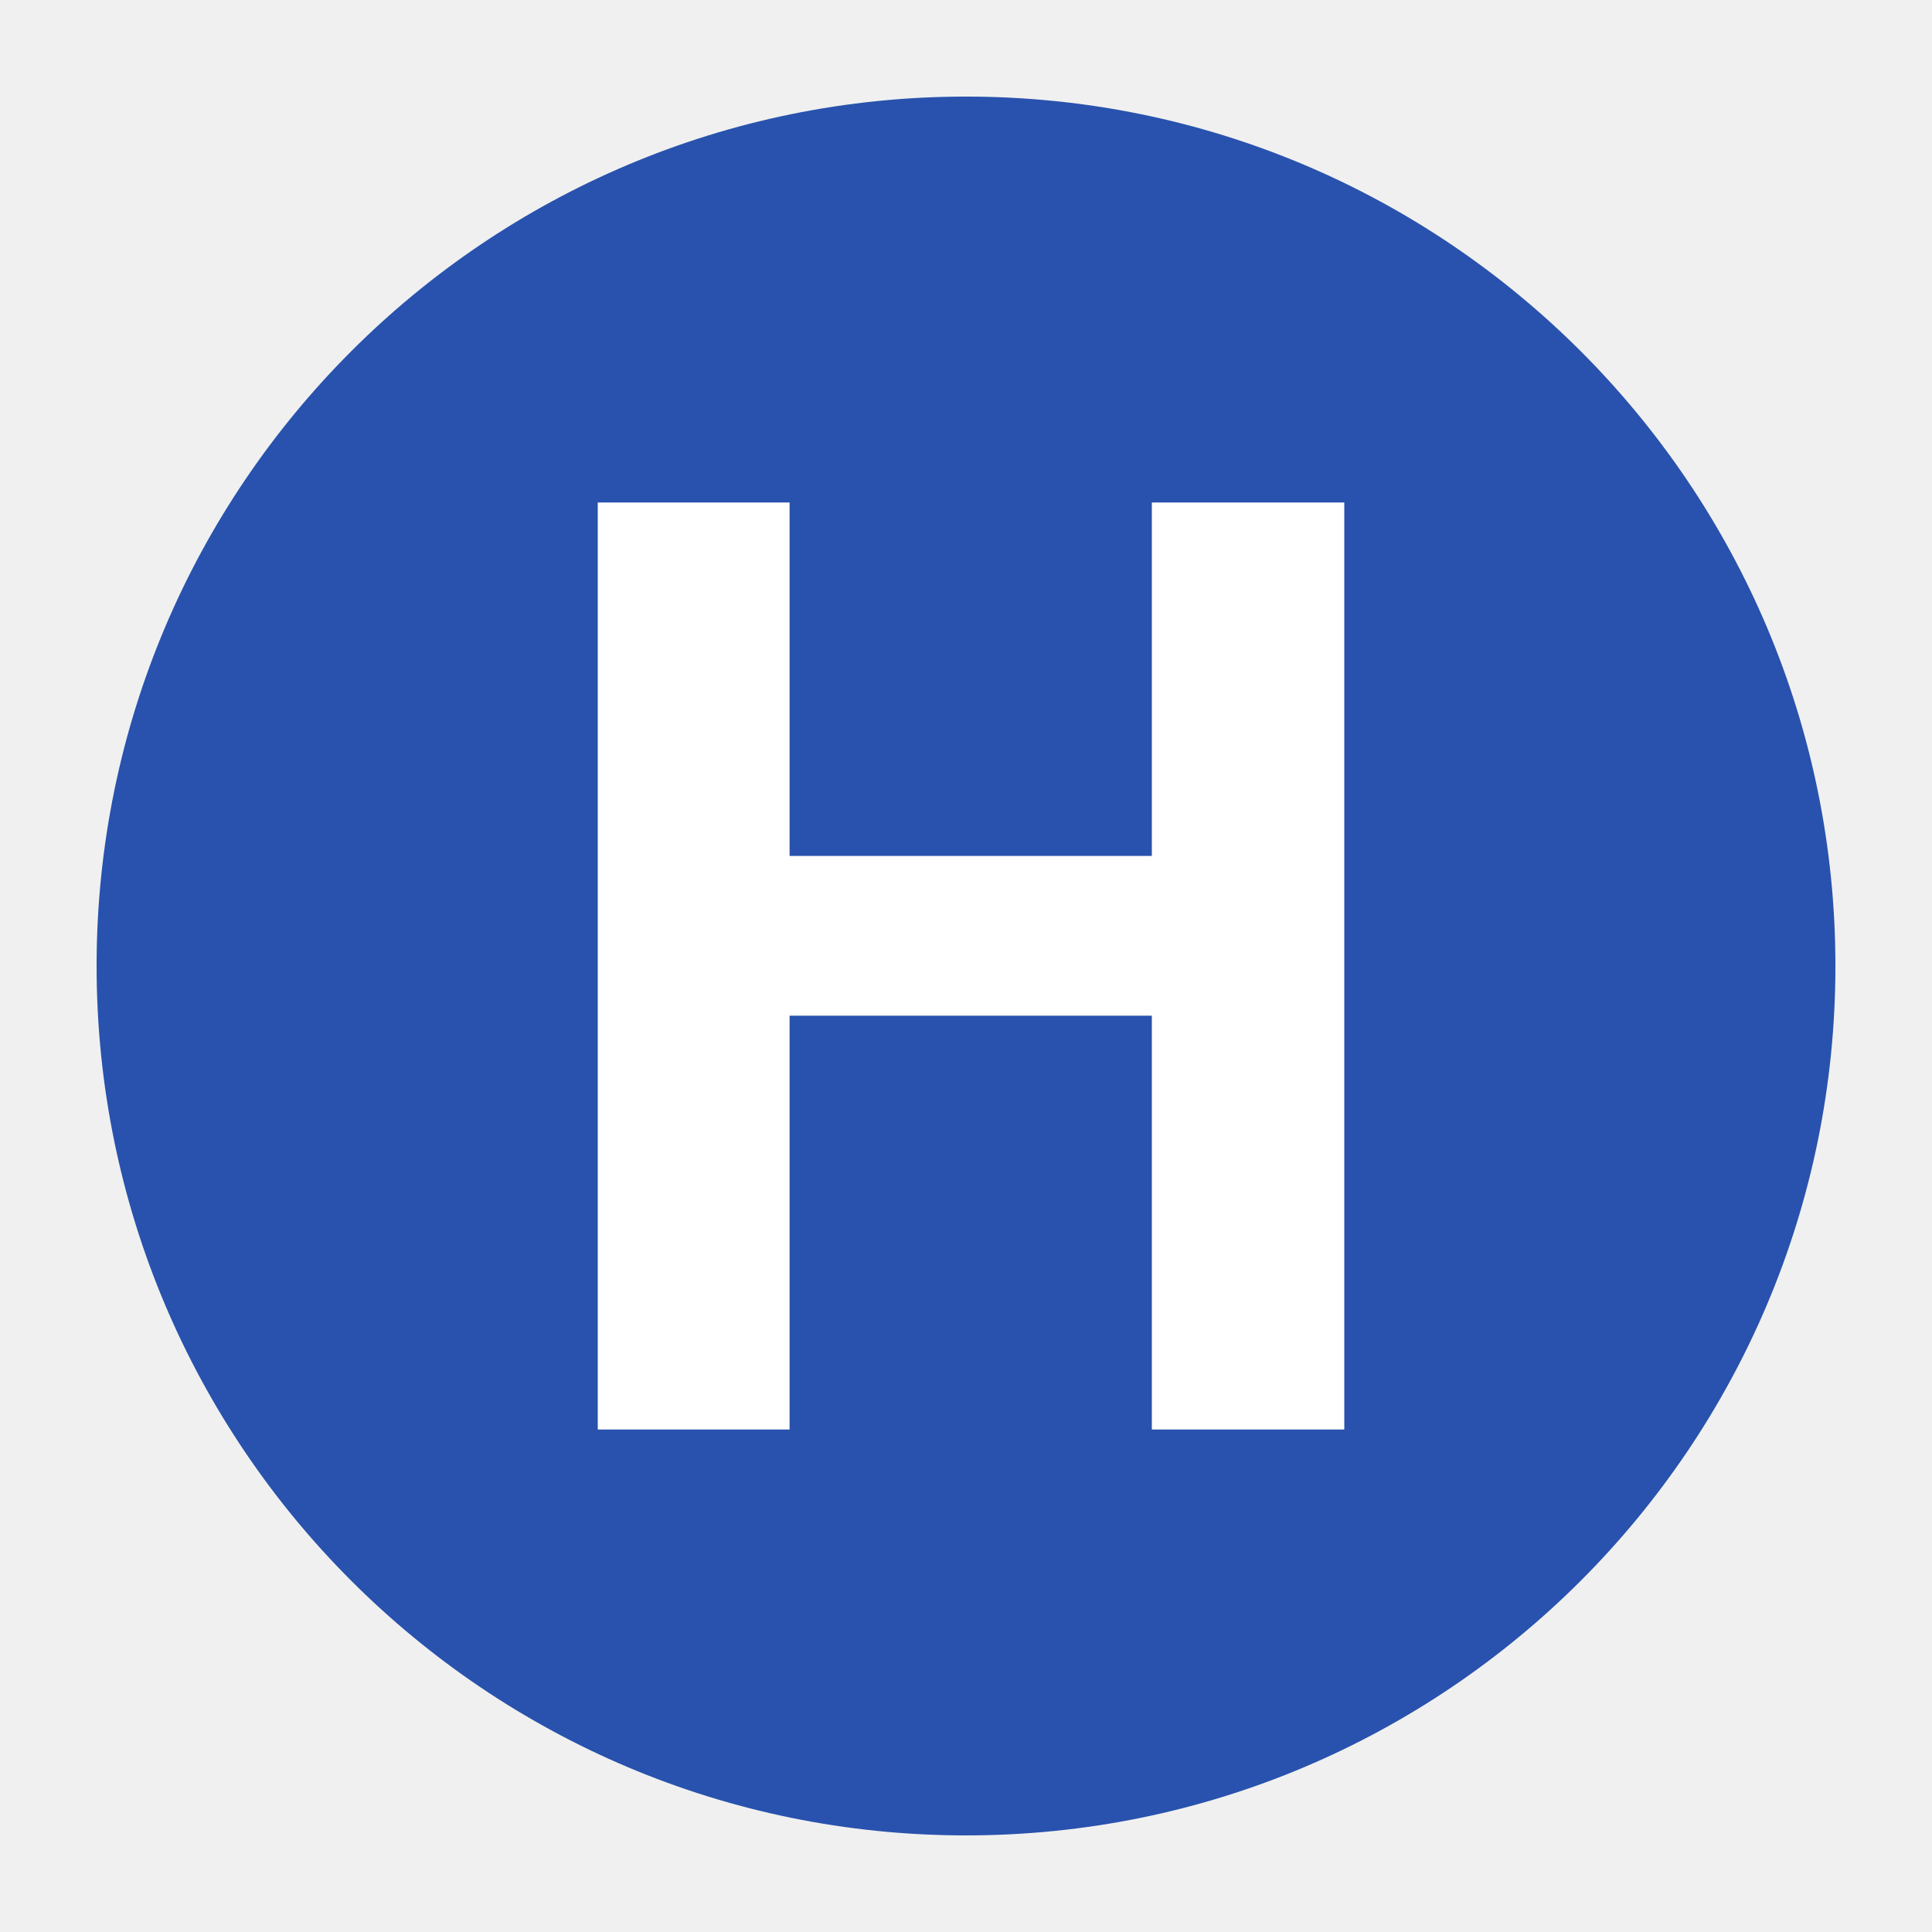
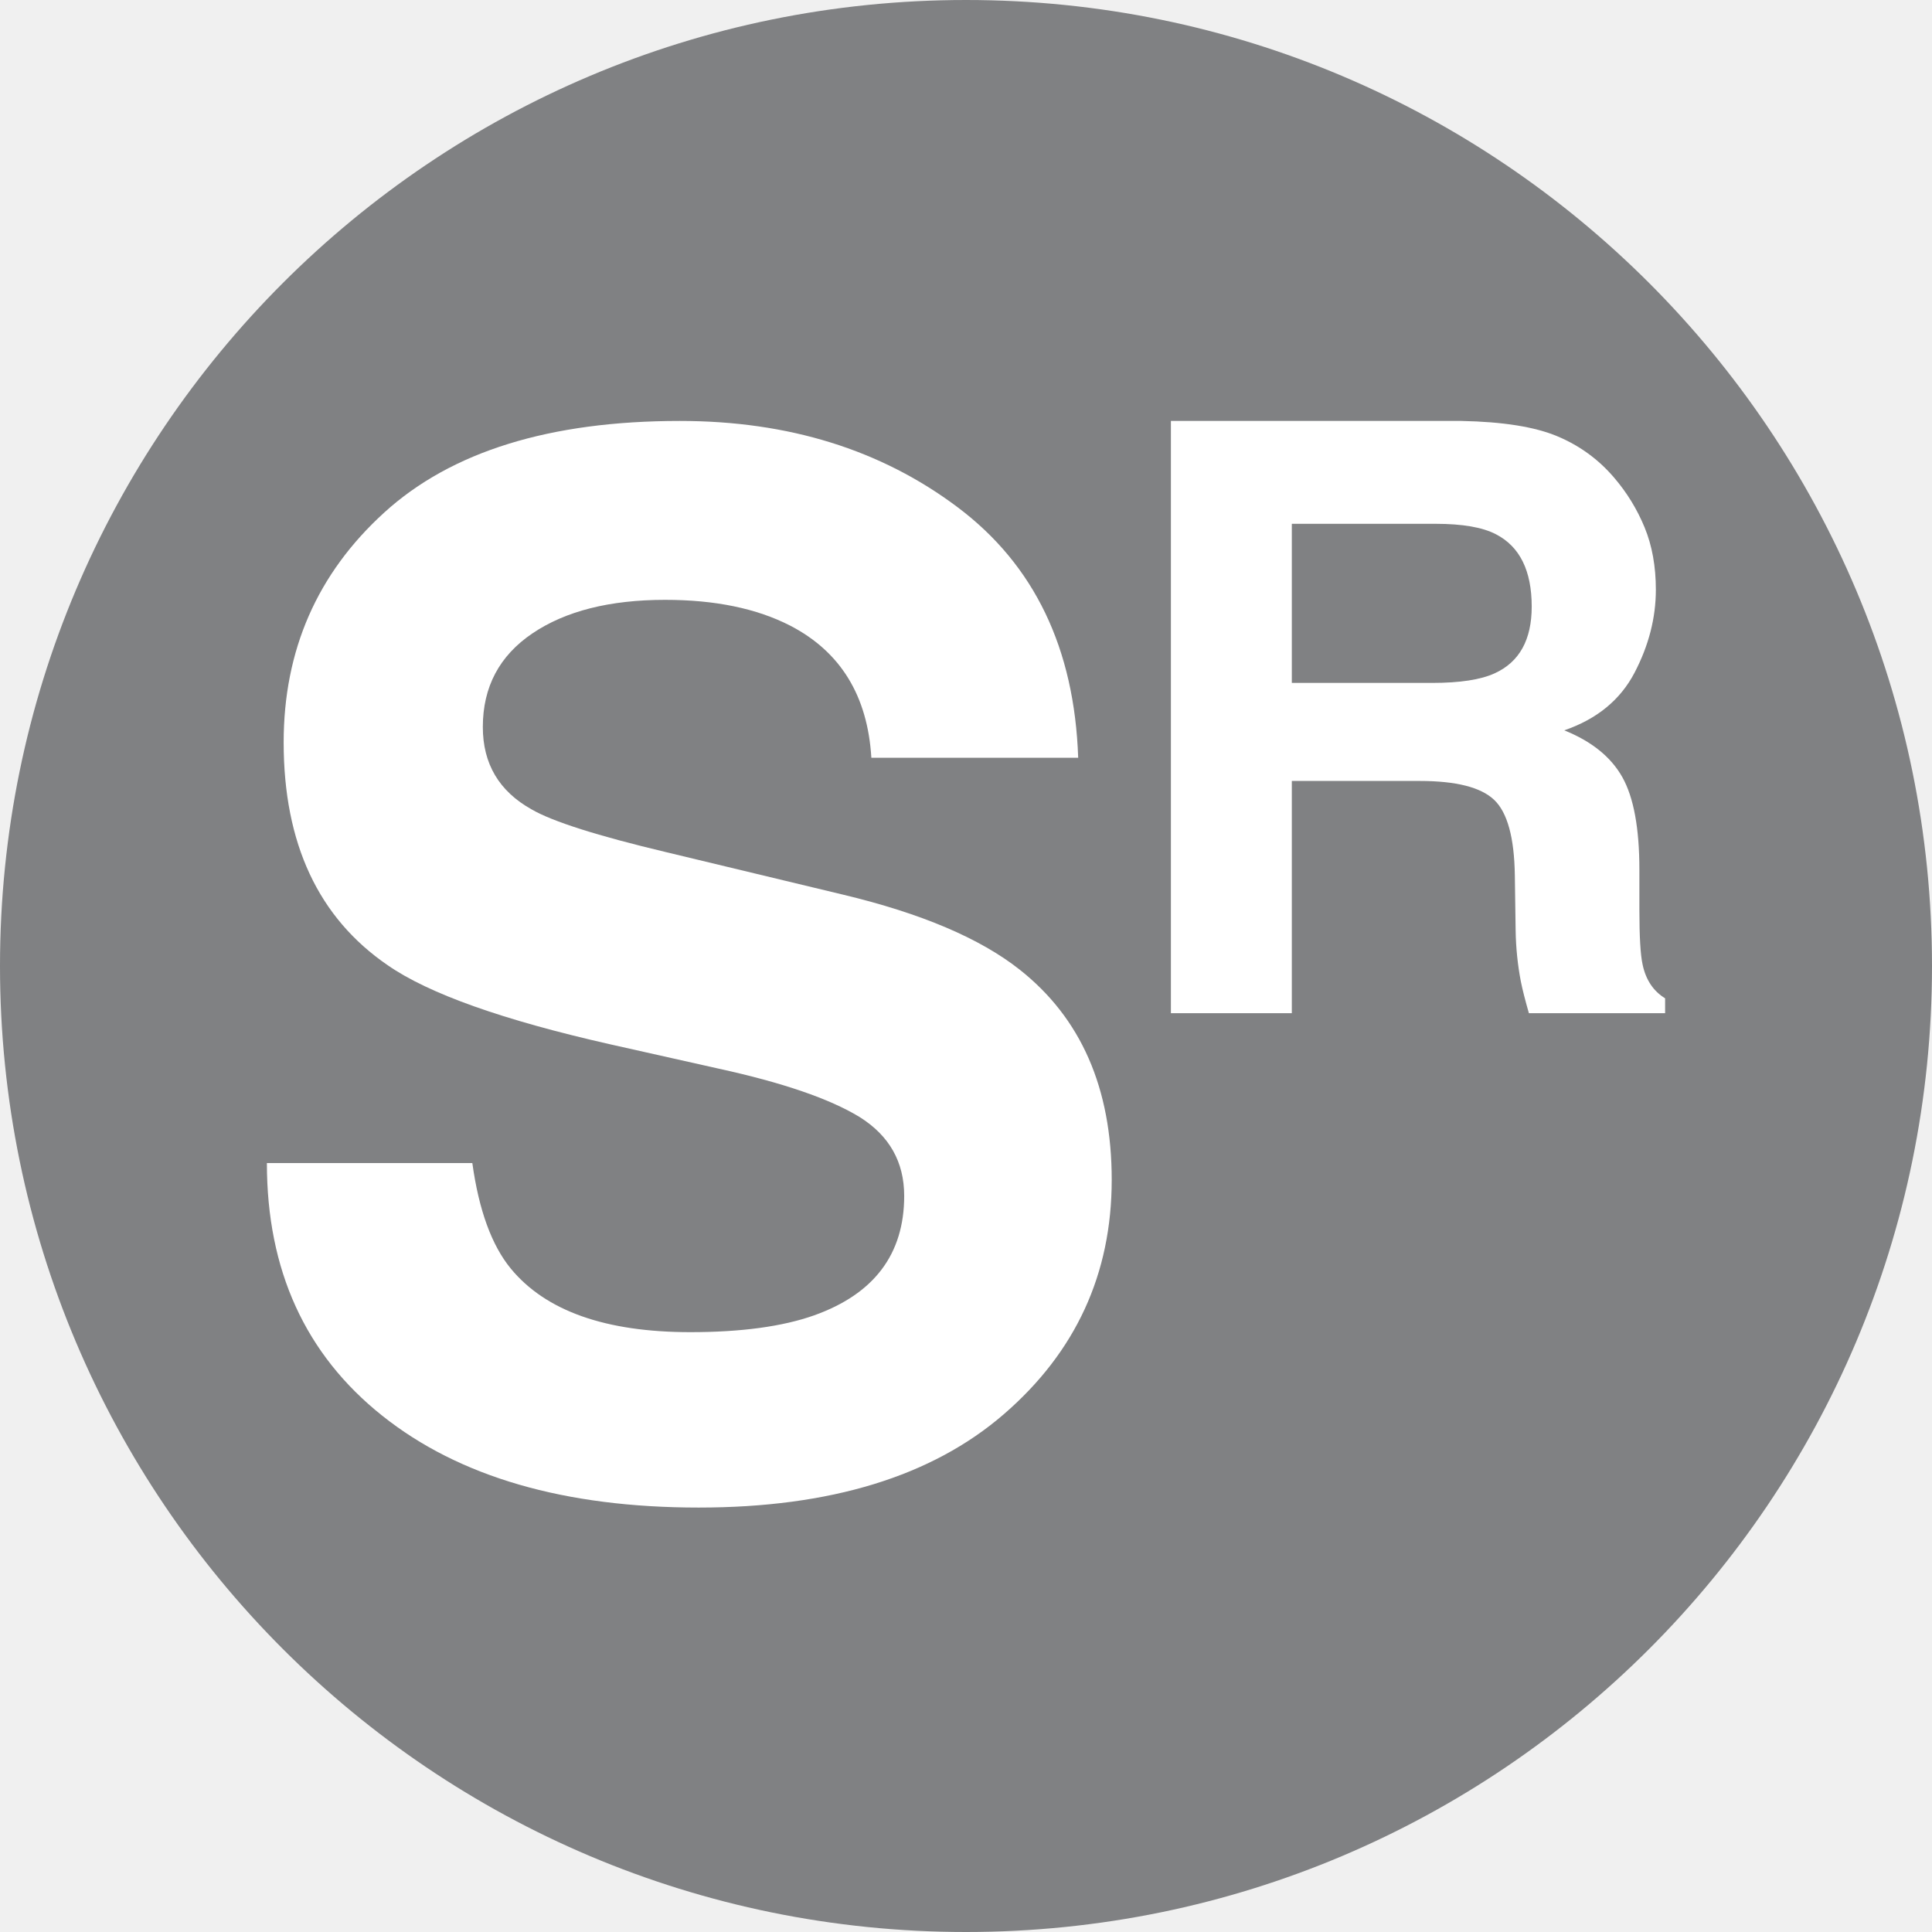
- <svg xmlns="http://www.w3.org/2000/svg" width="100%" height="100%" viewBox="0 0 100 100" version="1.1" xml:space="preserve" style="fill-rule:evenodd;clip-rule:evenodd;stroke-linejoin:round;stroke-miterlimit:1.414;">
-   <g id="H">
-     <g transform="matrix(1.02285,0,0,1.02285,-0.474267,-1.17657)">
-       <circle cx="49.347" cy="50.033" r="43.995" style="fill:rgb(40,82,173);" />
-     </g>
-     <g transform="matrix(1.26802,0,0,1.26802,21.9029,39.5201)">
-       <path d="M7.127,27.185L7.127,-10.655L14.957,-10.655L14.957,3.772L29.744,3.772L29.744,-10.655L37.6,-10.655L37.6,27.185L29.744,27.185L29.744,10.293L14.957,10.293L14.957,27.185L7.127,27.185Z" style="fill:white;fill-rule:nonzero;" />
-     </g>
+ <svg xmlns="http://www.w3.org/2000/svg" width="100%" height="100%" viewBox="0 0 90 90" version="1.1" xml:space="preserve" style="fill-rule:evenodd;clip-rule:evenodd;stroke-linejoin:round;stroke-miterlimit:2;">
+   <g id="SR">
+     <circle cx="45" cy="45" r="45" style="fill:#808183;" />
+     <path d="M60.178,24.401l0,7.412l6.533,0c1.298,0 2.271,-0.15 2.92,-0.449c1.148,-0.524 1.722,-1.56 1.722,-3.107c0,-1.672 -0.555,-2.795 -1.666,-3.369c-0.624,-0.325 -1.56,-0.487 -2.808,-0.487l-6.701,0Zm7.899,-4.792c1.934,0.038 3.422,0.275 4.464,0.712c1.042,0.436 1.925,1.079 2.649,1.928c0.599,0.698 1.073,1.472 1.422,2.32c0.35,0.849 0.524,1.816 0.524,2.902c0,1.31 -0.33,2.598 -0.992,3.865c-0.661,1.266 -1.753,2.162 -3.275,2.686c1.273,0.511 2.174,1.238 2.705,2.18c0.53,0.943 0.795,2.381 0.795,4.315l0,1.853c0,1.26 0.05,2.115 0.15,2.564c0.15,0.711 0.499,1.235 1.048,1.572l0,0.693l-6.345,0c-0.175,-0.612 -0.3,-1.104 -0.375,-1.479c-0.149,-0.773 -0.23,-1.566 -0.243,-2.377l-0.037,-2.564c-0.025,-1.76 -0.347,-2.933 -0.964,-3.519c-0.618,-0.587 -1.775,-0.88 -3.472,-0.88l-5.953,0l0,10.819l-5.633,0l0,-27.59l13.532,0Z" style="fill:#fff;fill-rule:nonzero;" />
+     <path d="M22.003,54.18c0.304,2.192 0.901,3.83 1.791,4.915c1.627,1.975 4.416,2.962 8.366,2.962c2.365,0 4.286,-0.26 5.761,-0.781c2.8,-0.998 4.2,-2.854 4.2,-5.566c0,-1.585 -0.695,-2.811 -2.084,-3.679c-1.389,-0.846 -3.57,-1.595 -6.543,-2.246l-5.078,-1.139c-4.991,-1.129 -8.442,-2.355 -10.351,-3.679c-3.234,-2.213 -4.851,-5.674 -4.851,-10.384c0,-4.297 1.563,-7.866 4.688,-10.709c3.125,-2.843 7.715,-4.265 13.769,-4.265c5.057,0 9.37,1.34 12.94,4.021c3.57,2.68 5.441,6.57 5.615,11.669l-9.635,0c-0.174,-2.886 -1.433,-4.937 -3.776,-6.152c-1.563,-0.803 -3.505,-1.204 -5.827,-1.204c-2.583,0 -4.644,0.521 -6.185,1.562c-1.541,1.042 -2.311,2.496 -2.311,4.362c0,1.715 0.759,2.995 2.278,3.841c0.977,0.565 3.06,1.226 6.25,1.986l8.268,1.986c3.625,0.868 6.359,2.029 8.204,3.483c2.864,2.257 4.296,5.523 4.296,9.798c0,4.384 -1.676,8.024 -5.029,10.921c-3.353,2.897 -8.089,4.346 -14.209,4.346c-6.25,0 -11.165,-1.427 -14.746,-4.281c-3.581,-2.853 -5.371,-6.776 -5.371,-11.767l9.57,0Z" style="fill:#fff;fill-rule:nonzero;" />
  </g>
</svg>
